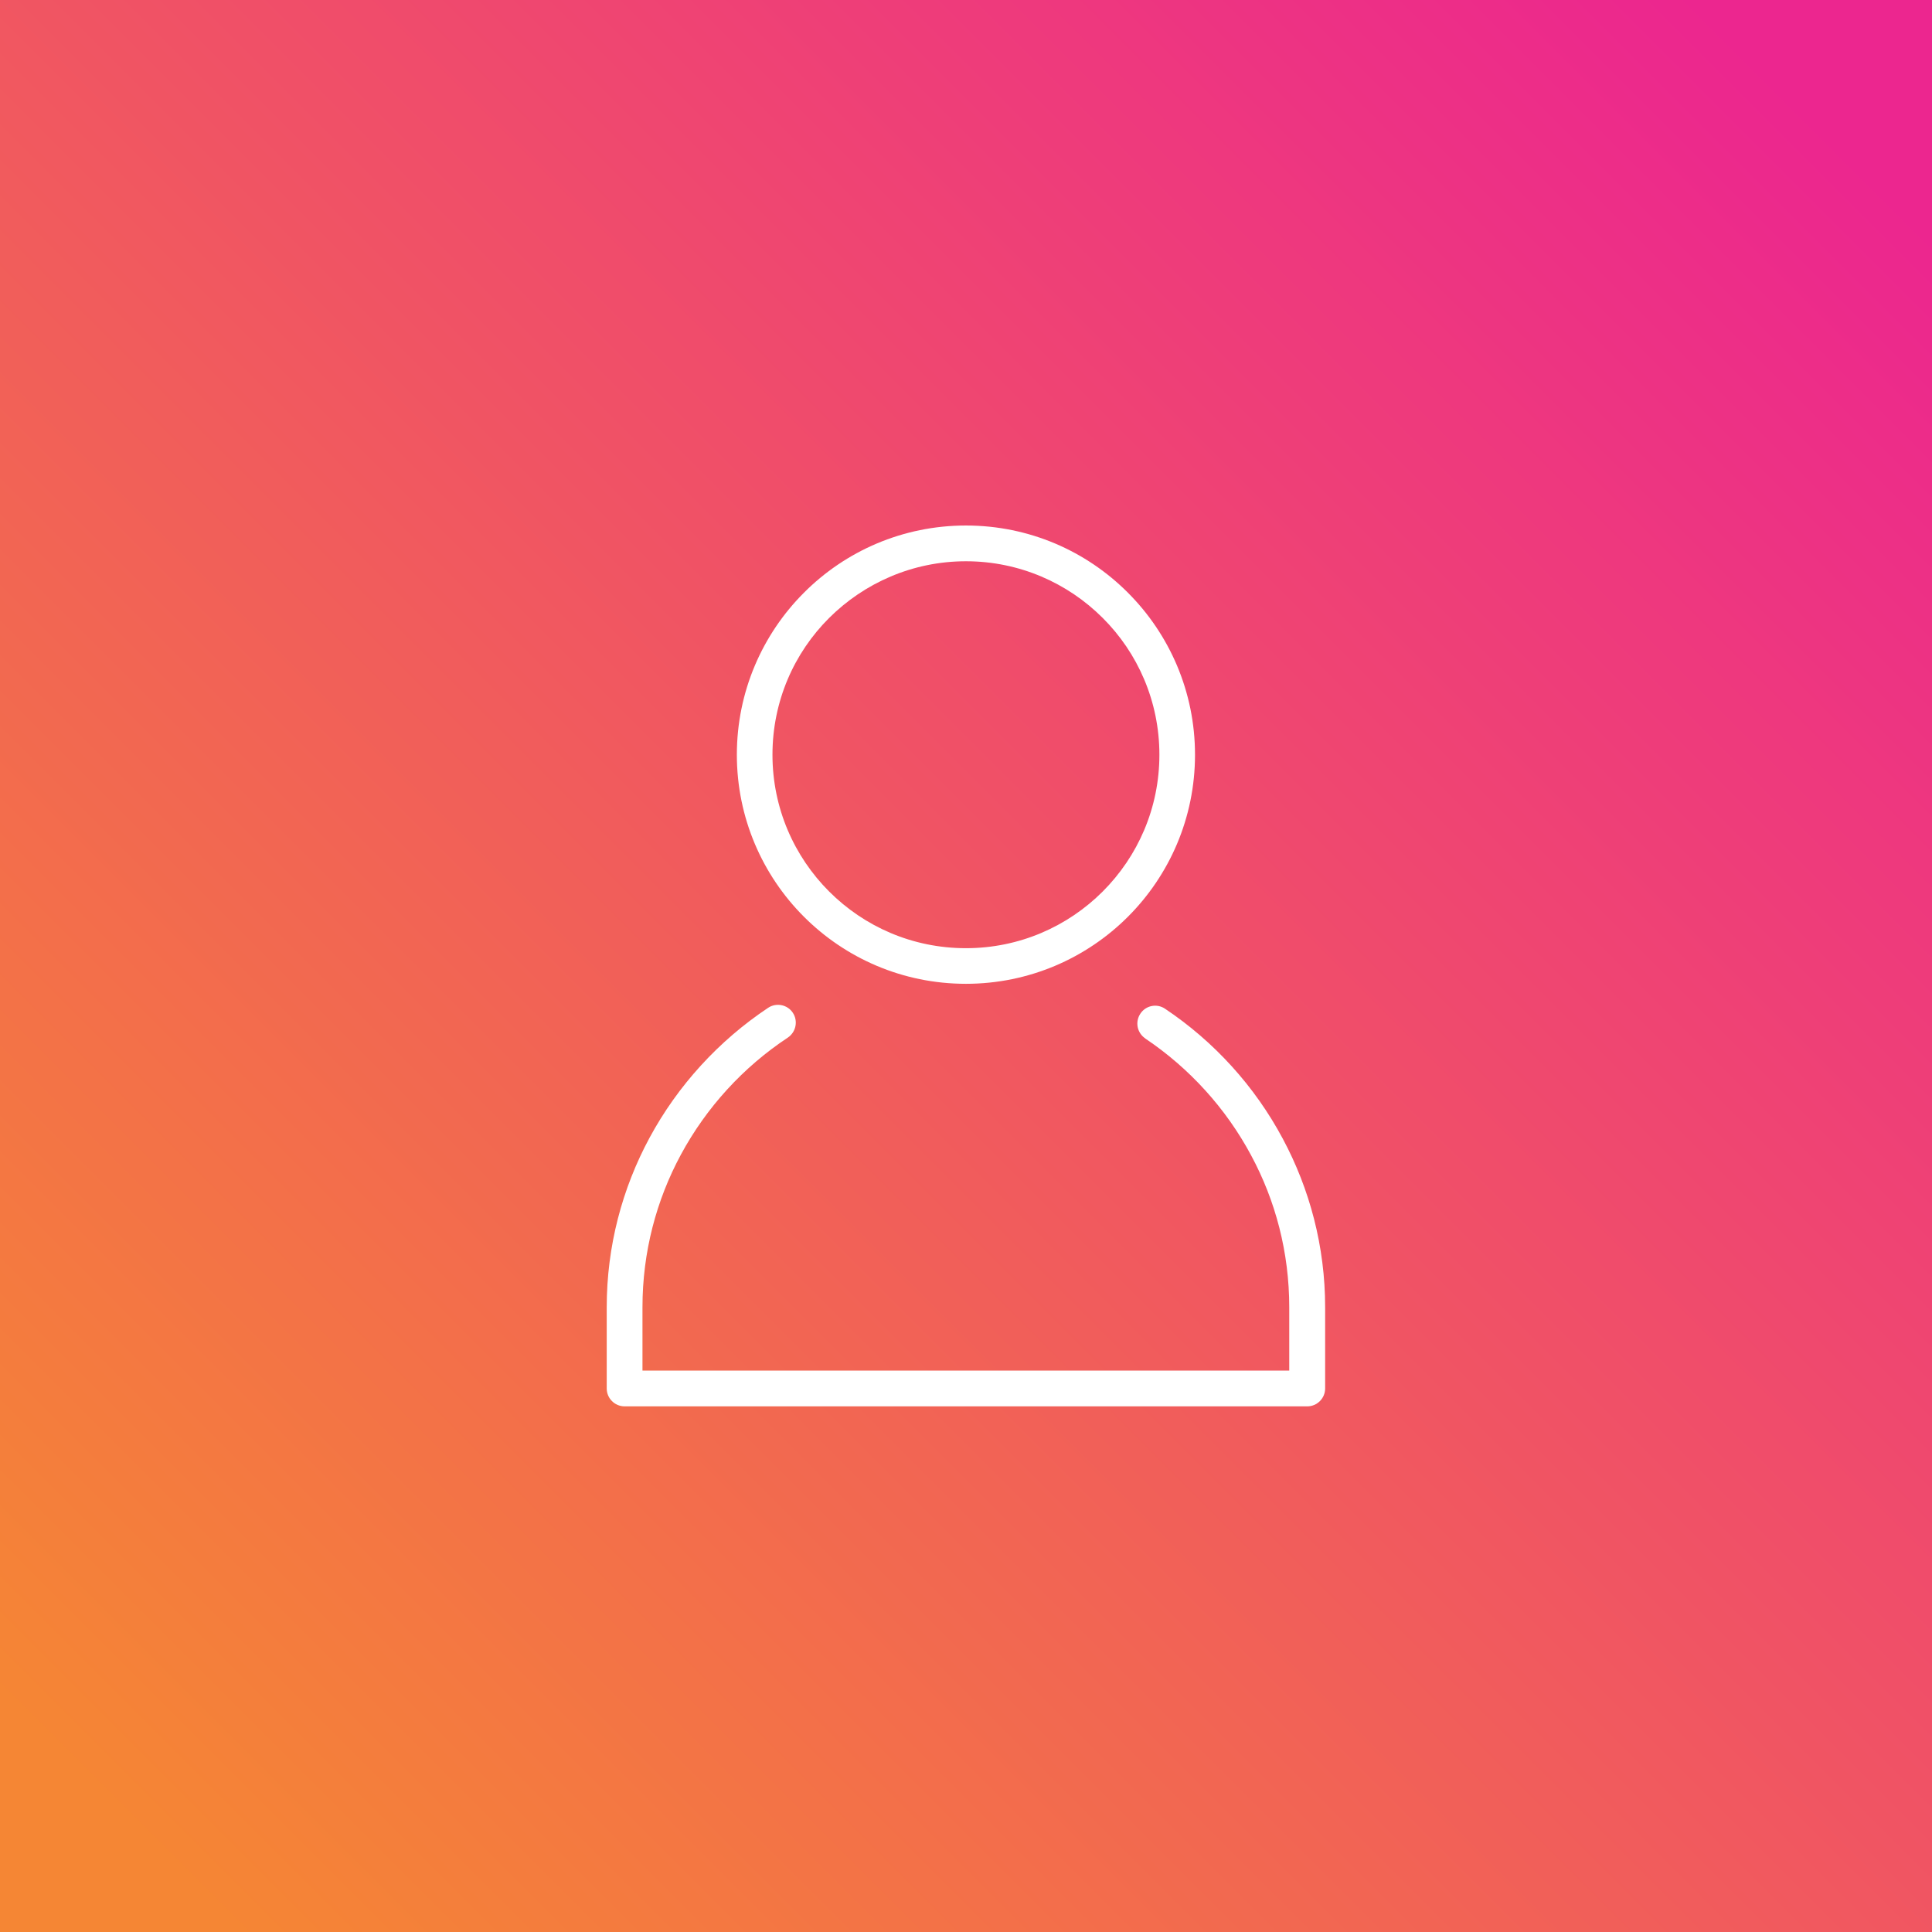
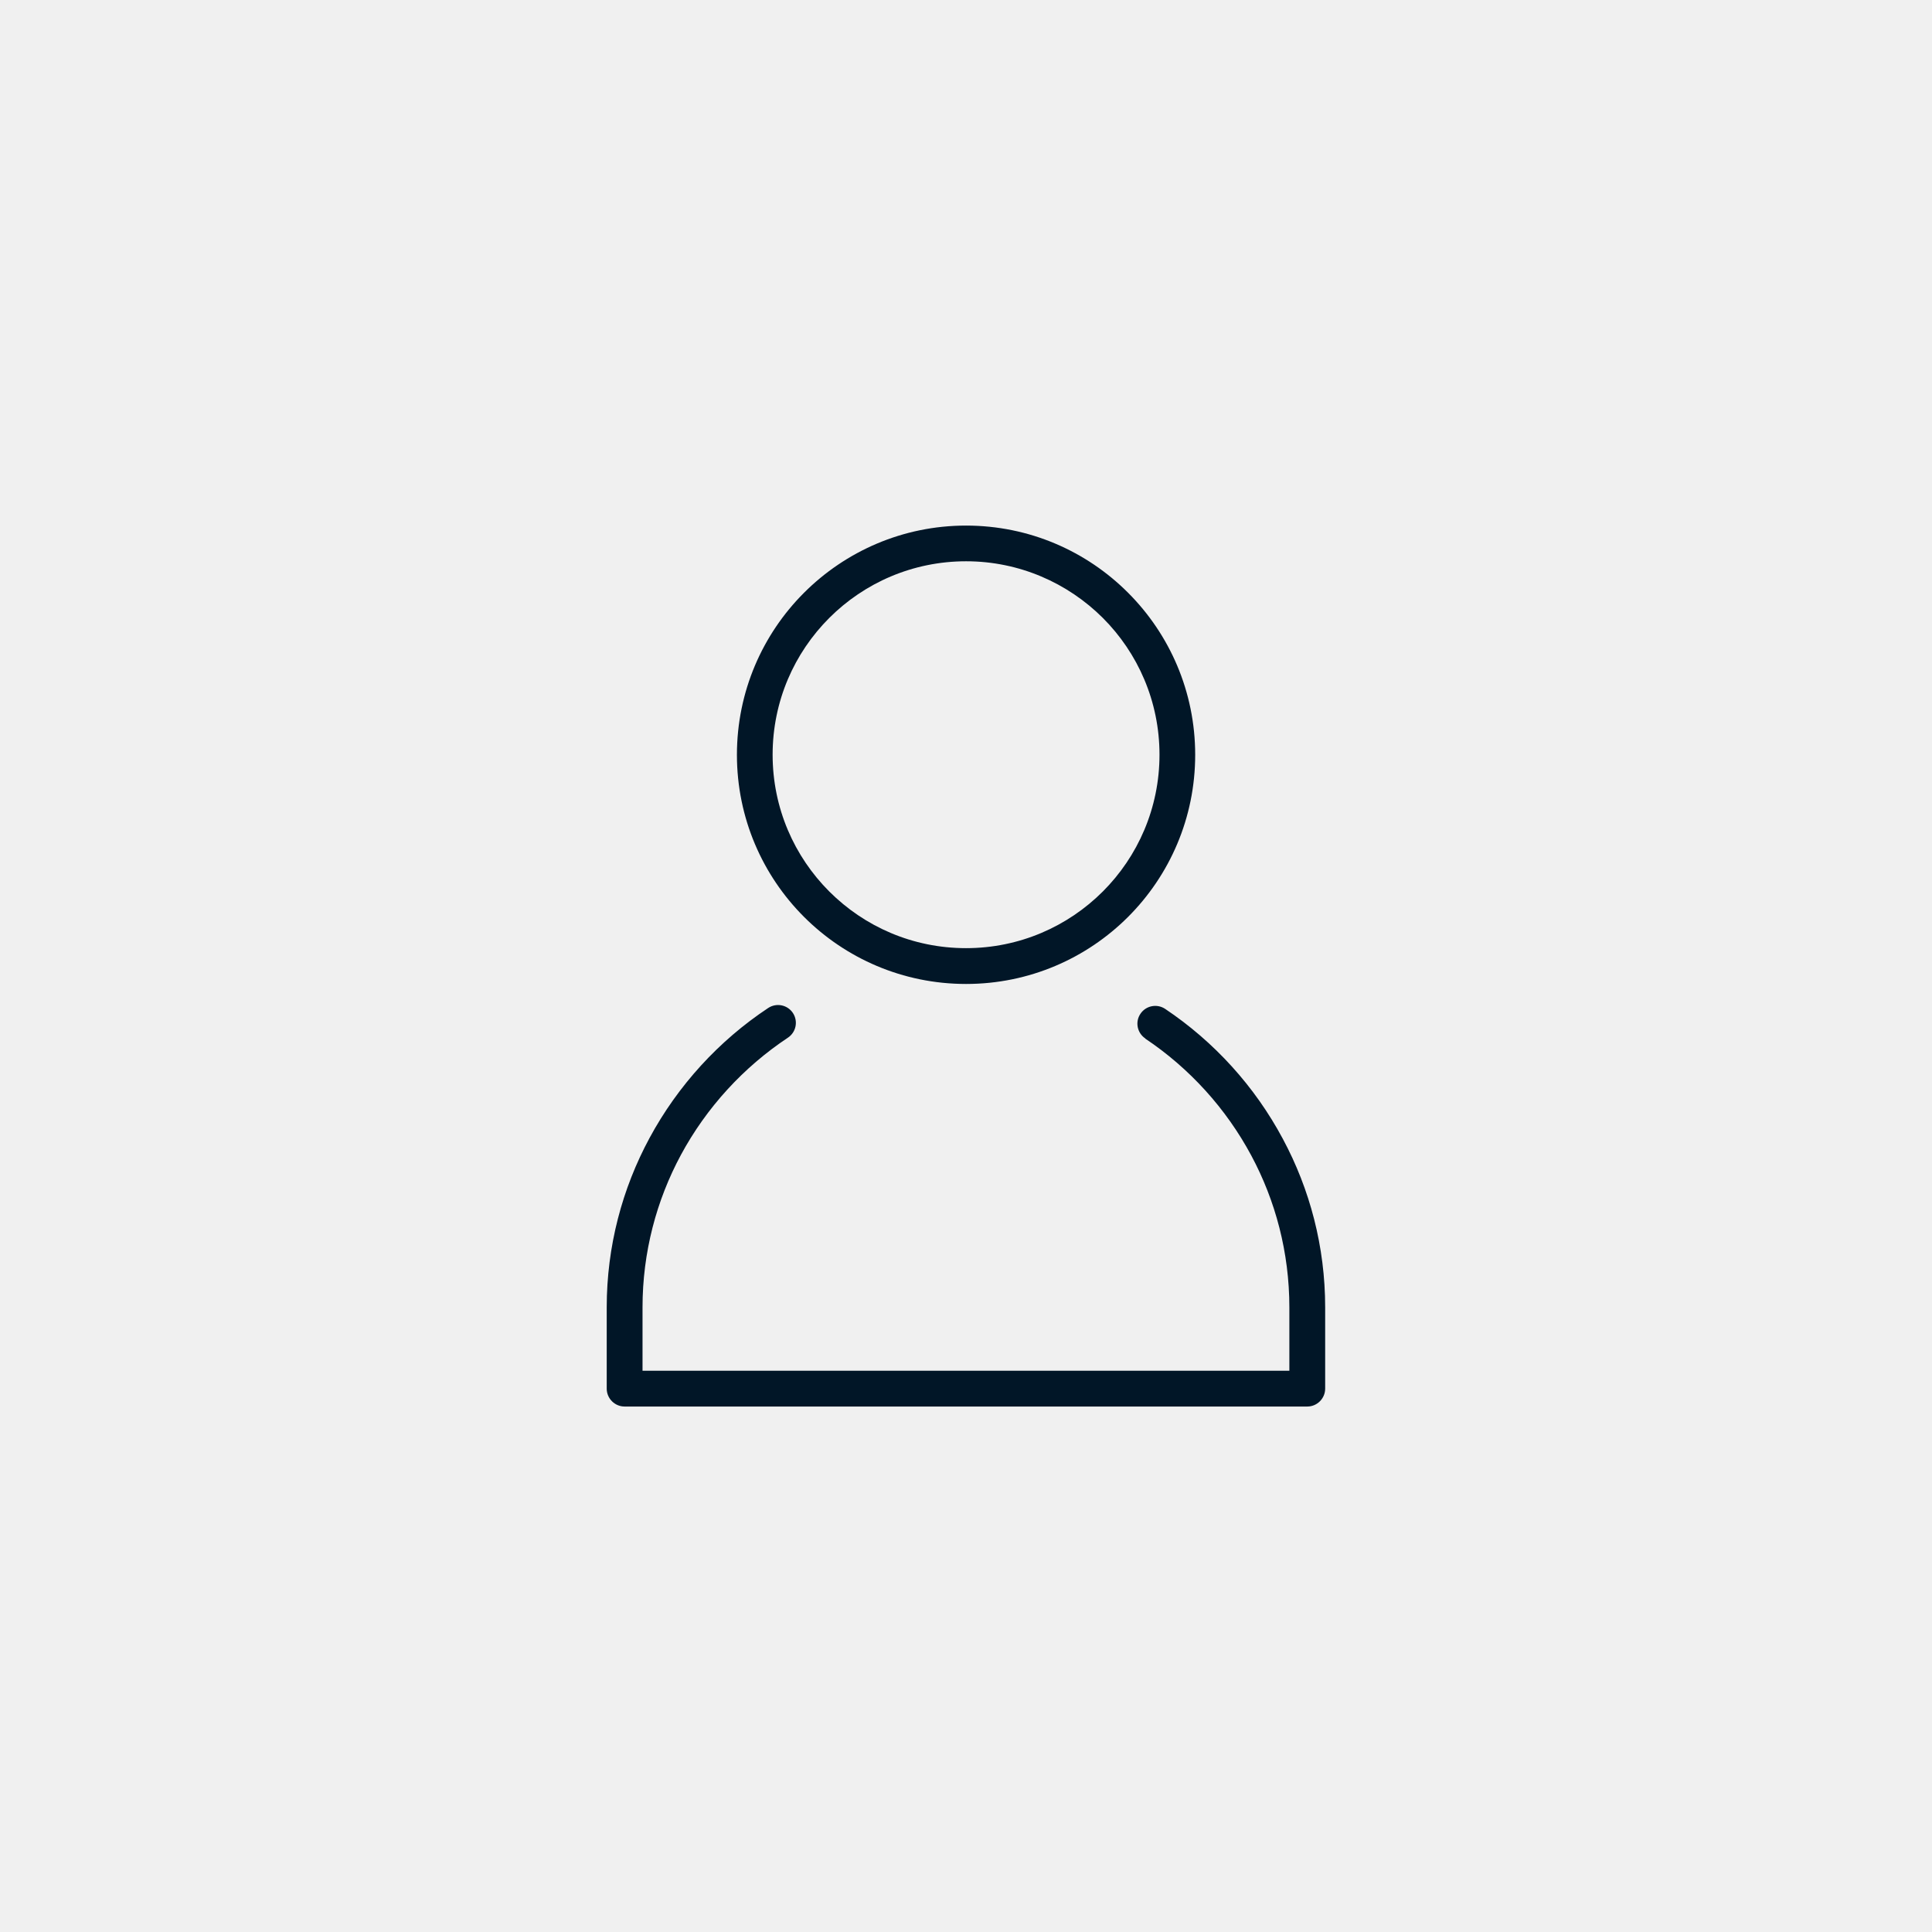
- <svg xmlns="http://www.w3.org/2000/svg" width="91.44mm" height="91.44mm" version="1.1" style="shape-rendering:geometricPrecision; text-rendering:geometricPrecision; image-rendering:optimizeQuality; fill-rule:evenodd; clip-rule:evenodd" viewBox="0 0 139.41 139.41">
+ <svg xmlns="http://www.w3.org/2000/svg" width="91.44mm" height="91.44mm" version="1.1" style="shape-rendering:geometricPrecision; text-rendering:geometricPrecision; image-rendering:optimizeQuality; fill-rule:evenodd; clip-rule:evenodd" viewBox="0 0 170.49 170.49">
  <defs>
-     <style type="text/css">  .fil1 {fill:white;fill-rule:nonzero} .fil0 {fill:url(#id0)}  </style>
-     <linearGradient id="id0" gradientUnits="userSpaceOnUse" x1="131.04" y1="8.35" x2="8.35" y2="131.04">
-       <stop offset="0" style="stop-opacity:1; stop-color:#EC268F" />
-       <stop offset="1" style="stop-opacity:1; stop-color:#F58634" />
-     </linearGradient>
+     <style type="text/css">  .fil0 {fill:#F0F0F0} .fil1 {fill:#011627;fill-rule:nonzero}  </style>
  </defs>
  <g id="Camada_x0020_1">
-     <polygon class="fil0" points="-0,139.41 139.41,139.41 139.41,0 -0,0 " />
-     <path class="fil1" d="M69.7 37.92c4.57,0 8.7,1.85 11.69,4.85 2.99,2.99 4.84,7.13 4.84,11.69 0,4.57 -1.85,8.7 -4.84,11.69 -2.99,2.99 -7.13,4.84 -11.69,4.84 -4.57,0 -8.7,-1.85 -11.69,-4.84 -2.99,-2.99 -4.84,-7.13 -4.84,-11.69 0,-4.56 1.85,-8.7 4.84,-11.69 2.99,-3 7.13,-4.85 11.69,-4.85zm12.94 37.01c-0.59,-0.4 -0.75,-1.19 -0.35,-1.79 0.39,-0.59 1.19,-0.75 1.78,-0.35 3.54,2.37 6.47,5.59 8.49,9.37 1.95,3.64 3.06,7.79 3.06,12.17l0 5.86c0,0.71 -0.58,1.29 -1.29,1.29l-49.26 0c-0.71,0 -1.29,-0.58 -1.29,-1.29l0 -5.86c0,-4.41 1.12,-8.58 3.09,-12.23 2.04,-3.78 5,-7.01 8.56,-9.38 0.59,-0.39 1.39,-0.23 1.78,0.36 0.39,0.59 0.23,1.39 -0.36,1.79 -3.22,2.13 -5.88,5.04 -7.72,8.45 -1.77,3.28 -2.77,7.03 -2.77,11.01l0 4.57 46.67 0 0 -4.57c0,-3.96 -0.99,-7.69 -2.75,-10.96 -1.82,-3.4 -4.46,-6.3 -7.65,-8.44zm-3.07 -30.34c-2.52,-2.52 -6.01,-4.09 -9.87,-4.09 -3.85,0 -7.34,1.57 -9.87,4.09 -2.53,2.52 -4.09,6.01 -4.09,9.87 0,3.85 1.56,7.34 4.09,9.87 2.53,2.53 6.01,4.09 9.87,4.09 3.85,0 7.34,-1.56 9.87,-4.09 2.53,-2.53 4.09,-6.01 4.09,-9.87 0,-3.85 -1.56,-7.35 -4.09,-9.87z" />
+     <polygon class="fil0" points="-0,0 170.49,0 170.49,170.49 -0,170.49 " />
+     <path class="fil1" d="M85.25 46.38c5.58,0 10.64,2.26 14.3,5.93 3.66,3.66 5.92,8.72 5.92,14.3 0,5.58 -2.26,10.64 -5.92,14.3 -3.66,3.66 -8.72,5.92 -14.3,5.92 -5.58,0 -10.64,-2.26 -14.3,-5.92 -3.66,-3.66 -5.92,-8.72 -5.92,-14.3 0,-5.58 2.26,-10.64 5.92,-14.3 3.66,-3.66 8.72,-5.93 14.3,-5.93zm15.82 45.26c-0.72,-0.48 -0.92,-1.46 -0.43,-2.18 0.48,-0.72 1.46,-0.91 2.18,-0.43 4.33,2.9 7.91,6.84 10.38,11.46 2.39,4.45 3.74,9.52 3.74,14.88l0 7.17c0,0.87 -0.71,1.58 -1.58,1.58l-60.24 0c-0.87,0 -1.58,-0.71 -1.58,-1.58l0 -7.17c0,-5.39 1.37,-10.49 3.78,-14.95 2.5,-4.63 6.11,-8.58 10.47,-11.47 0.73,-0.48 1.7,-0.28 2.18,0.44 0.48,0.73 0.28,1.7 -0.44,2.18 -3.93,2.61 -7.19,6.17 -9.44,10.34 -2.16,4.01 -3.39,8.6 -3.39,13.46l0 5.59 57.08 0 0 -5.59c0,-4.84 -1.22,-9.41 -3.36,-13.4 -2.23,-4.16 -5.46,-7.71 -9.36,-10.32zm-3.75 -37.11c-3.09,-3.08 -7.36,-5 -12.07,-5 -4.71,0 -8.98,1.91 -12.07,5 -3.09,3.09 -5,7.35 -5,12.07 0,4.71 1.91,8.98 5,12.07 3.09,3.09 7.35,5 12.07,5 4.71,0 8.98,-1.91 12.07,-5 3.09,-3.09 5,-7.36 5,-12.07 0,-4.71 -1.91,-8.98 -5,-12.07z" />
  </g>
</svg>
